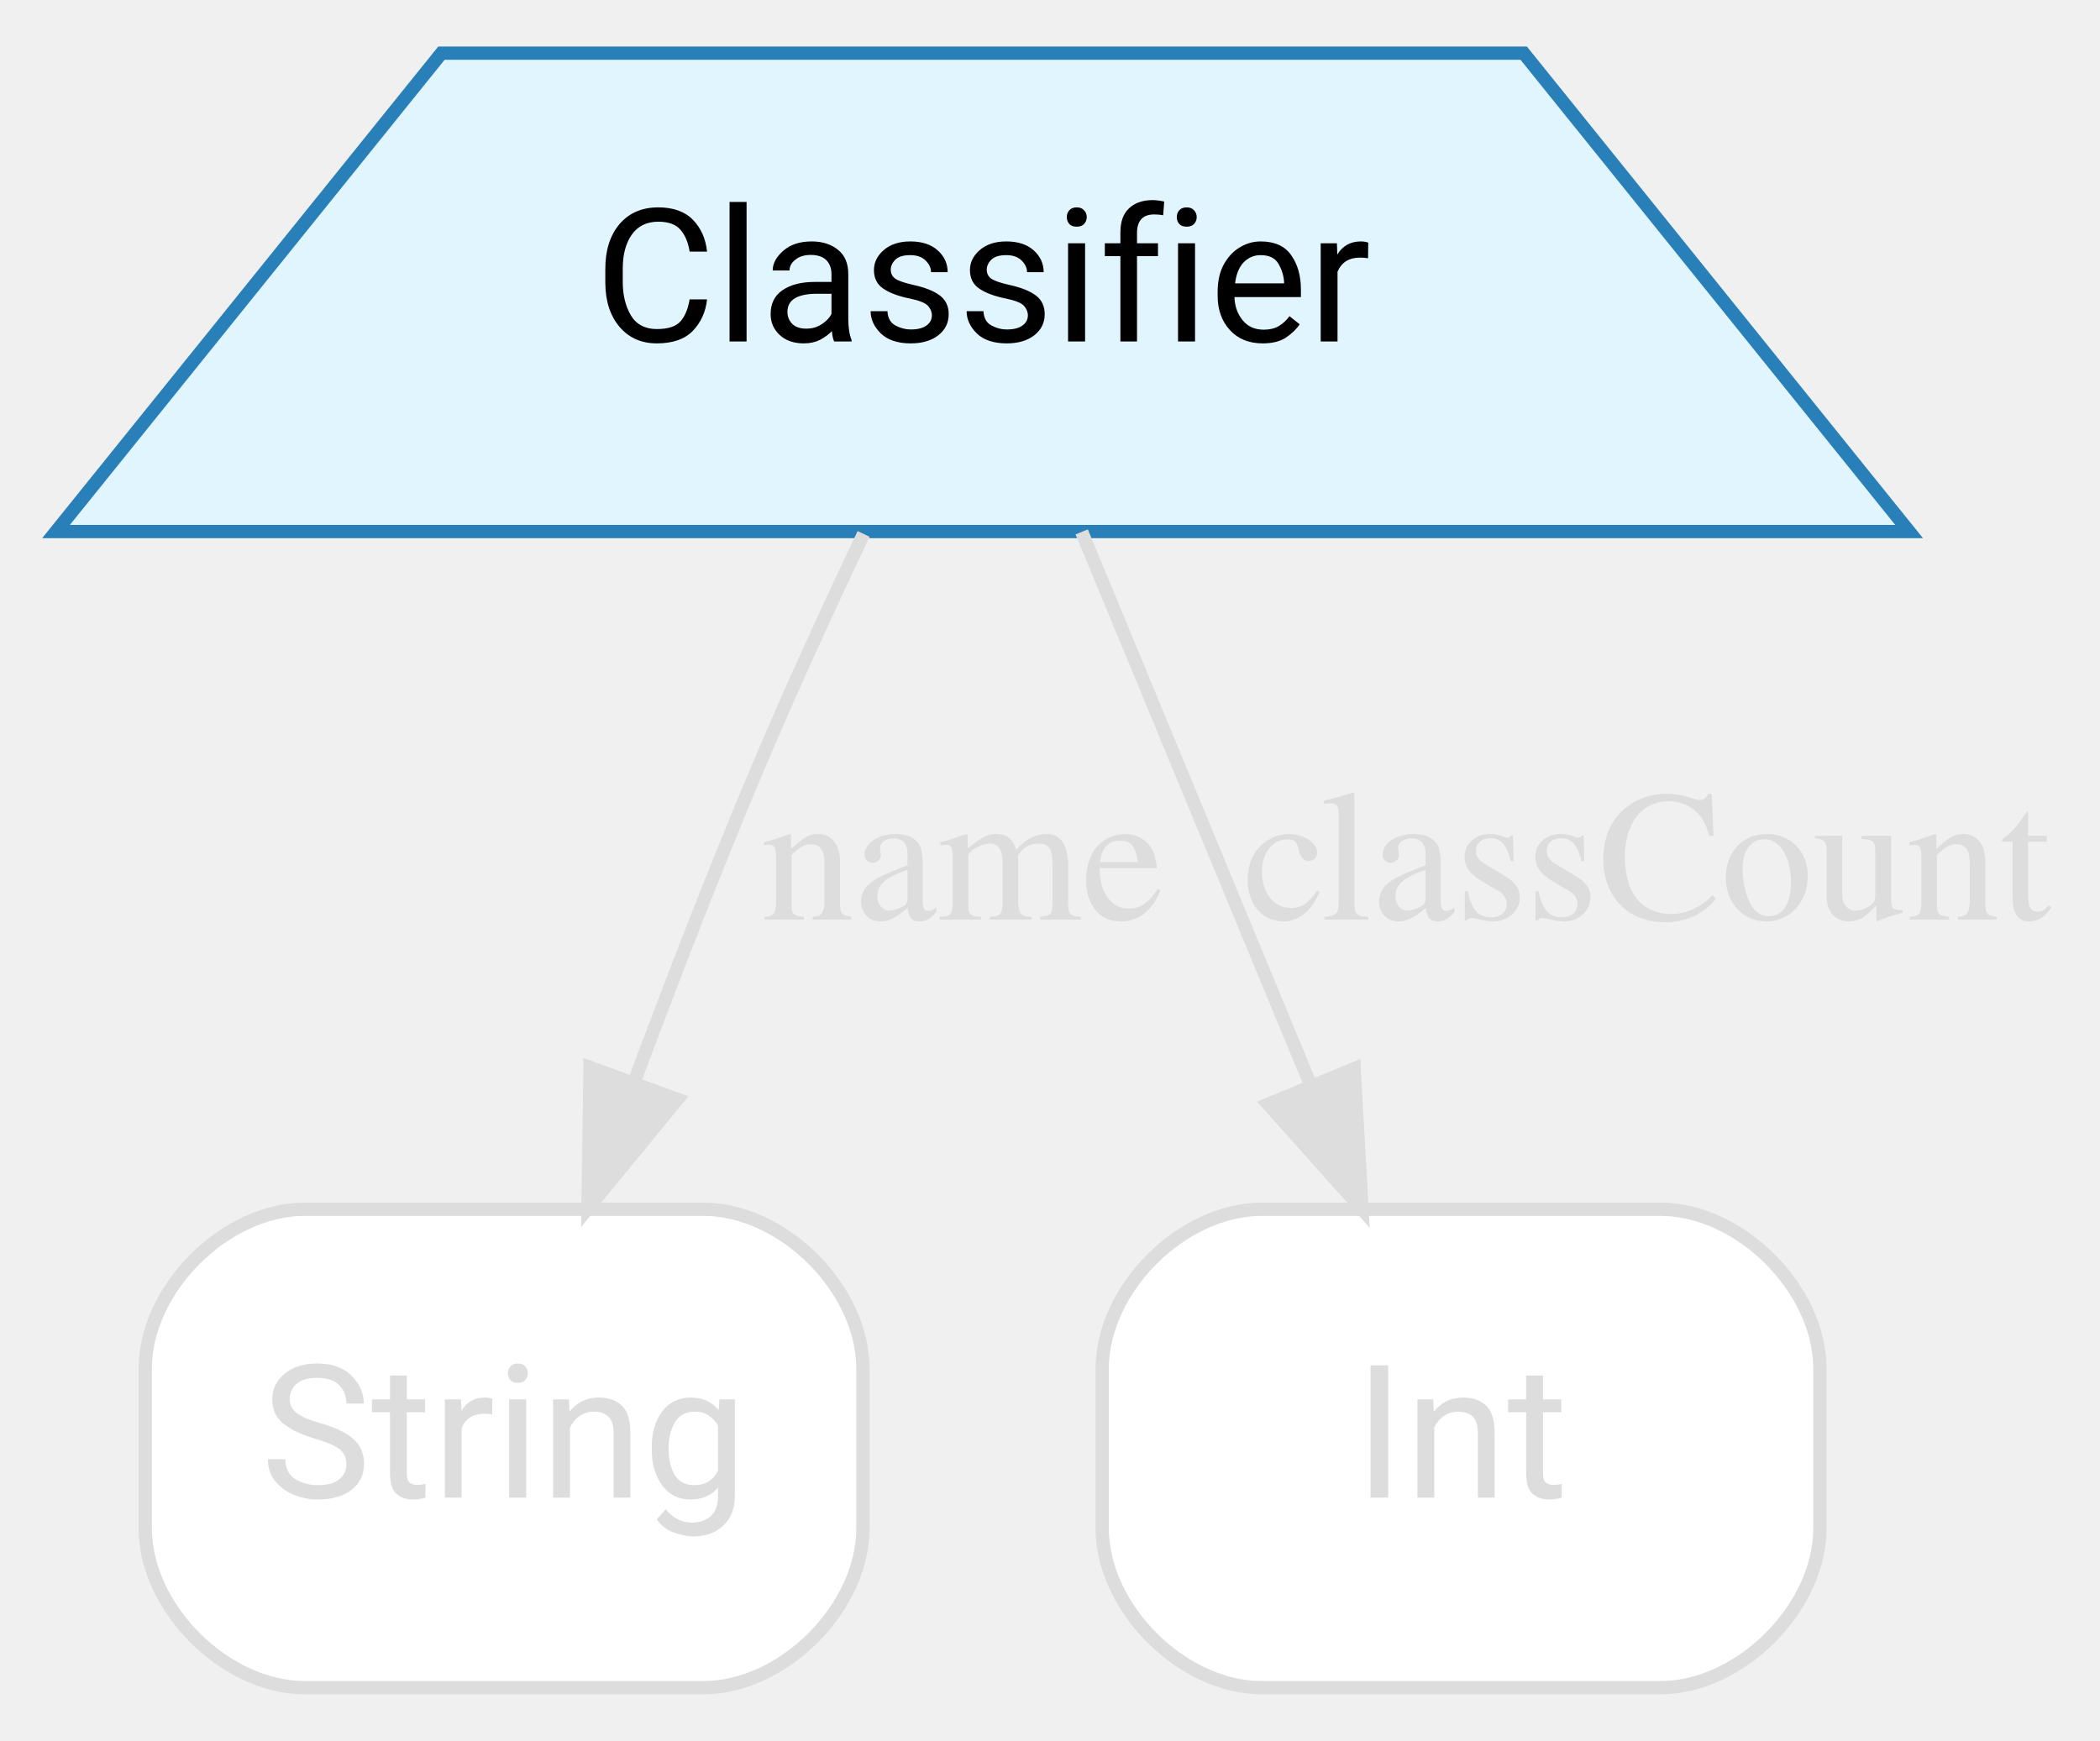
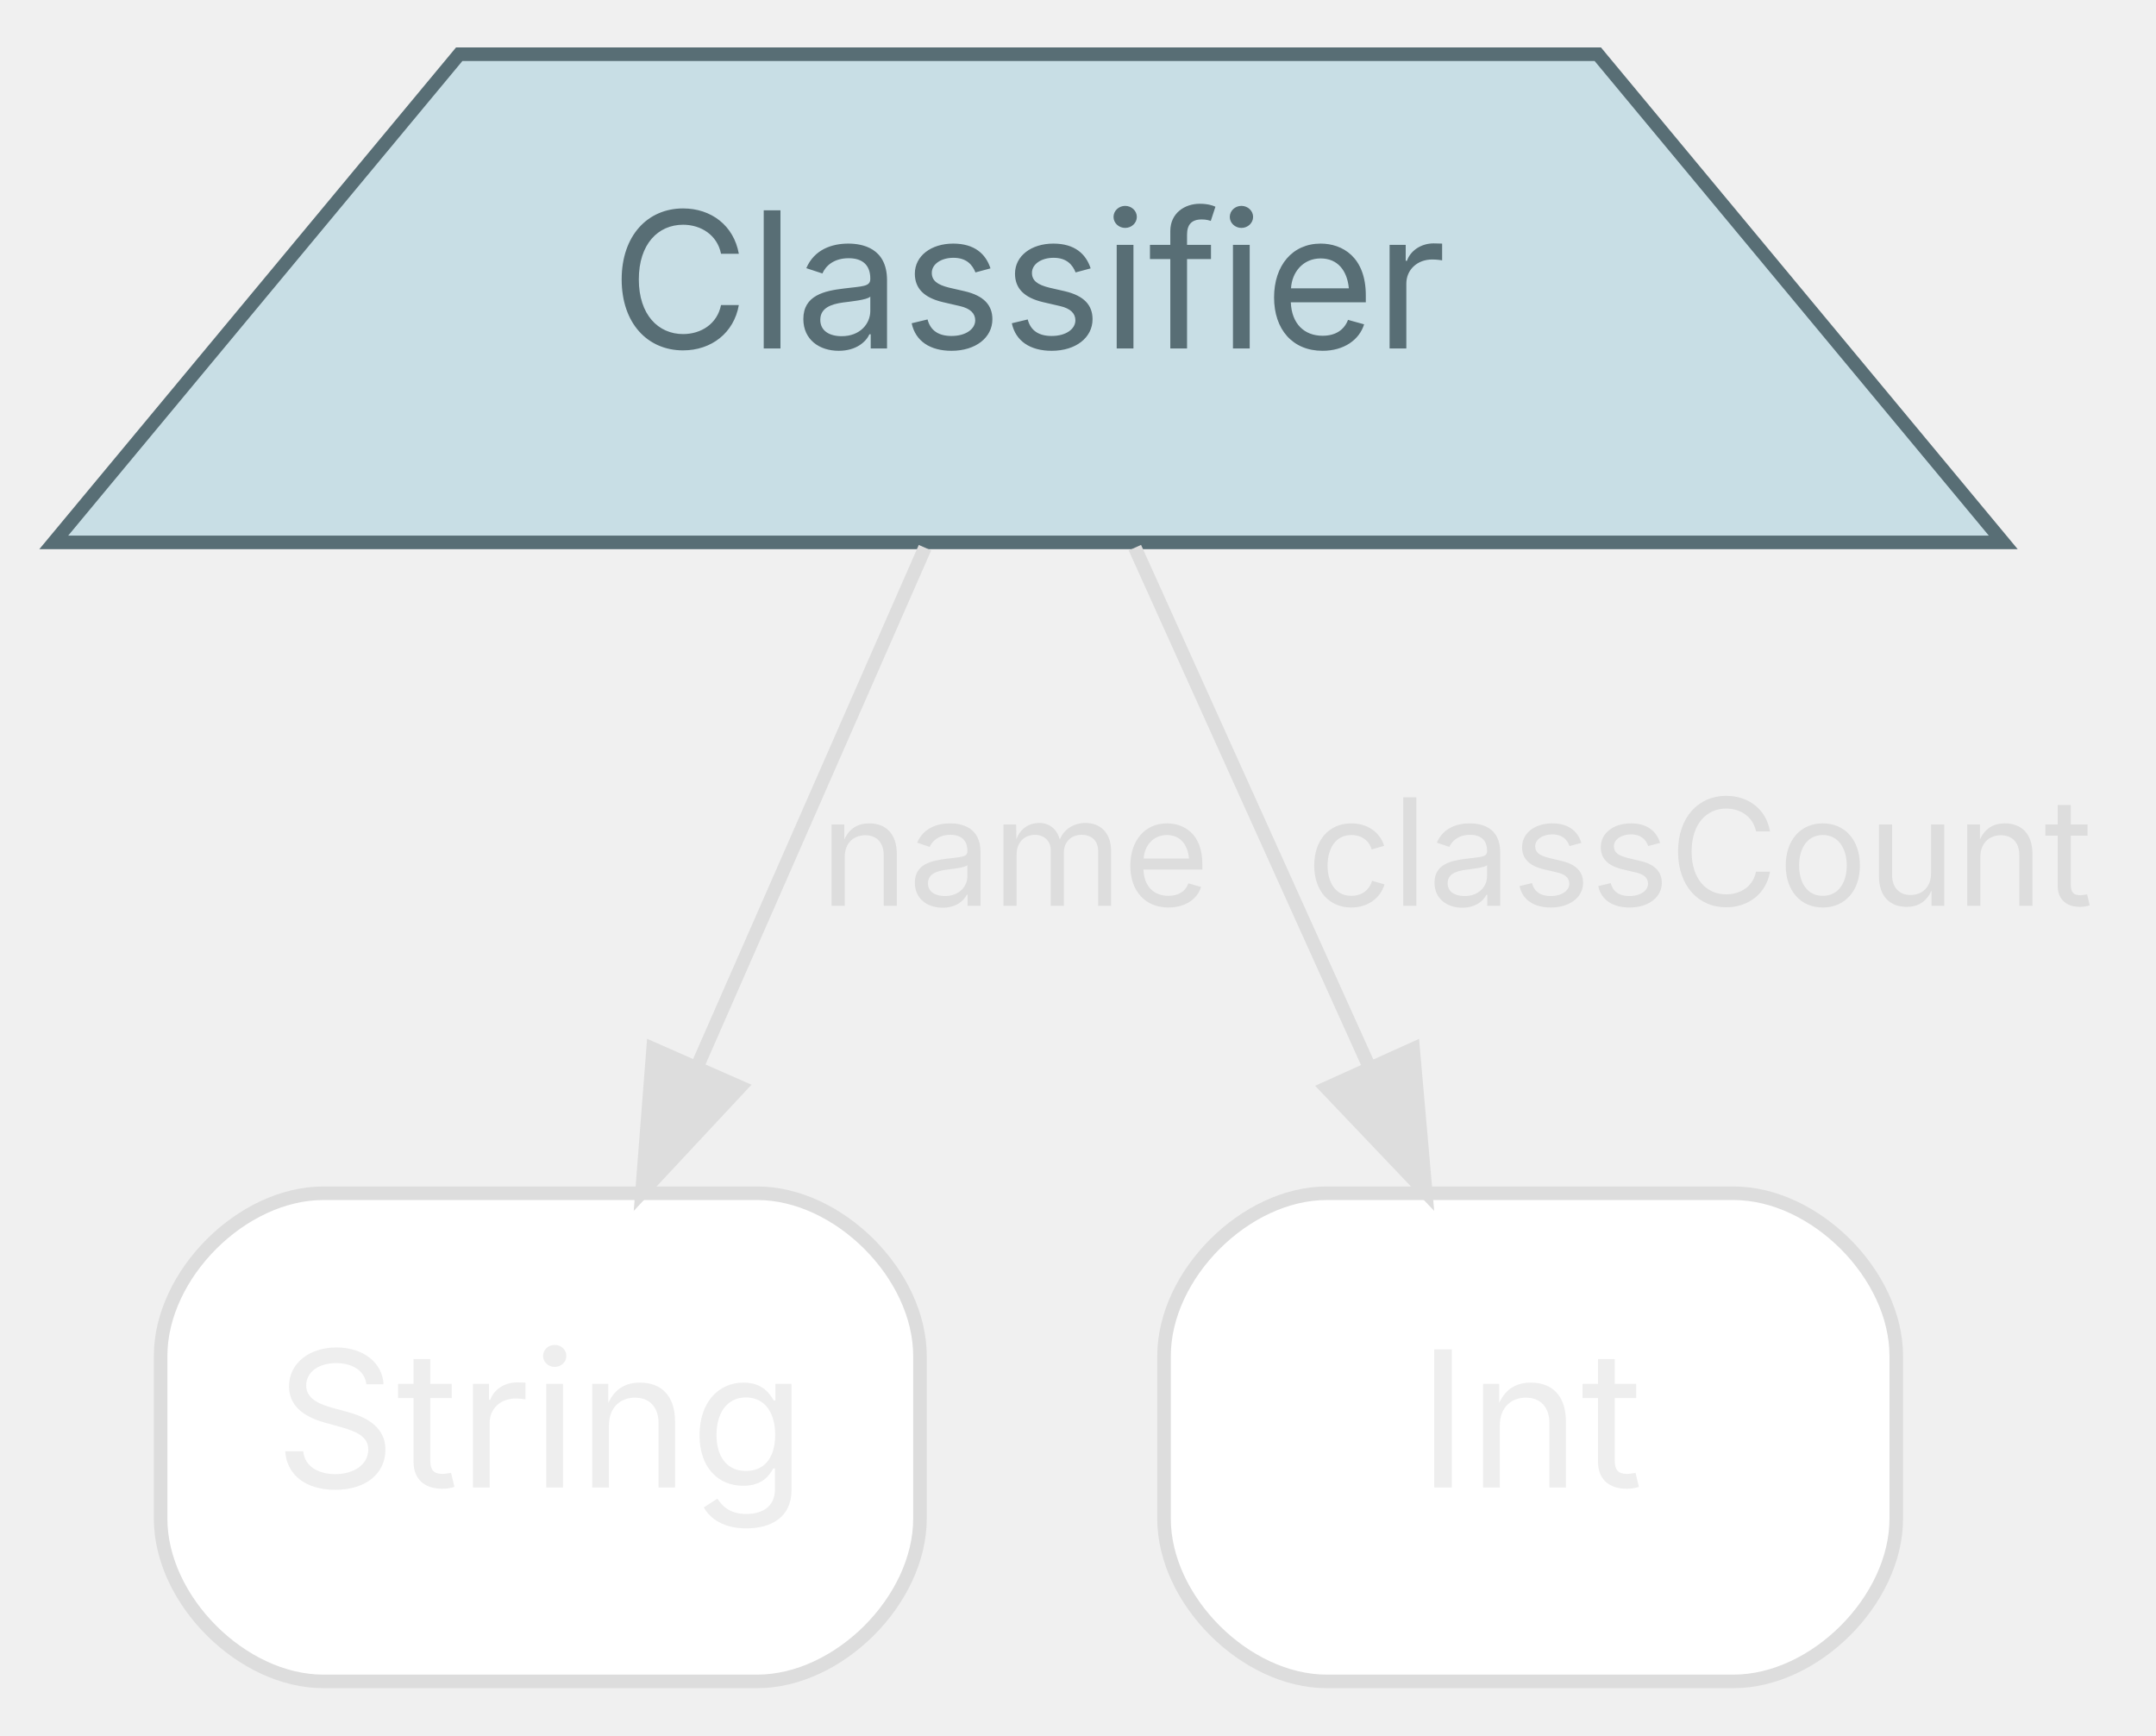
- <svg xmlns="http://www.w3.org/2000/svg" width="158pt" height="131pt" viewBox="0.00 0.00 157.86 131.00">
-   <g id="graph0" class="graph" transform="scale(1 1) rotate(0) translate(4 127)">
+ <svg xmlns="http://www.w3.org/2000/svg" width="159pt" height="128pt" viewBox="0.00 0.00 158.69 128.00">
+   <g id="graph0" class="graph" transform="scale(1 1) rotate(0) translate(4 124)">
    <g id="node1" class="node">
-       <polygon fill="#e1f5fe" stroke="#2980b9" points="110.569,-123 29.143,-123 .144,-87 139.568,-87 110.569,-123" />
-       <text text-anchor="middle" x="69.856" y="-101.3" font-family="Segoe UI,Roboto,Helvetica,Arial,sans-serif" font-size="14.00" fill="#000000">Classifier</text>
+       <polygon fill="#c8dee5" stroke="#586e75" points="113.68,-120 29.71,-120 -0.19,-84 143.58,-84 113.68,-120" />
+       <text text-anchor="middle" x="71.69" y="-98.3" font-family="Inter,Arial" font-size="14.00" fill="#586e75">Classifier</text>
    </g>
    <g id="node2" class="node">
-       <path fill="#ffffff" stroke="#dddddd" d="M48.856,-36C48.856,-36 18.856,-36 18.856,-36 12.856,-36 6.856,-30 6.856,-24 6.856,-24 6.856,-12 6.856,-12 6.856,-6 12.856,0 18.856,0 18.856,0 48.856,0 48.856,0 54.856,0 60.856,-6 60.856,-12 60.856,-12 60.856,-24 60.856,-24 60.856,-30 54.856,-36 48.856,-36" />
-       <text text-anchor="middle" x="33.856" y="-14.3" font-family="Segoe UI,Roboto,Helvetica,Arial,sans-serif" font-size="14.00" fill="#dddddd">String</text>
+       <path fill="#ffffff" stroke="#dddddd" d="M51.69,-36C51.69,-36 19.69,-36 19.69,-36 13.69,-36 7.69,-30 7.69,-24 7.69,-24 7.69,-12 7.69,-12 7.69,-6 13.69,0 19.69,0 19.69,0 51.69,0 51.69,0 57.69,0 63.69,-6 63.69,-12 63.69,-12 63.69,-24 63.69,-24 63.69,-30 57.69,-36 51.69,-36" />
+       <text text-anchor="middle" x="35.69" y="-14.3" font-family="Inter,Arial" font-size="14.00" fill="#eeeeee">String</text>
    </g>
    <g id="edge1" class="edge">
-       <path fill="none" stroke="#dddddd" d="M60.905,-86.821C58.216,-81.157 55.326,-74.86 52.856,-69 49.692,-61.493 46.504,-53.258 43.667,-45.636" />
-       <polygon fill="#dddddd" stroke="#dddddd" points="46.895,-44.272 40.172,-36.084 40.321,-46.677 46.895,-44.272" />
-       <text text-anchor="middle" x="68.356" y="-57.8" font-family="Times,serif" font-size="14.00" fill="#dddddd">name</text>
+       <path fill="none" stroke="#dddddd" d="M64.06,-83.61C59.21,-72.56 52.83,-58.03 47.35,-45.55" />
+       <polygon fill="#dddddd" stroke="#dddddd" points="50.42,-43.83 43.19,-36.08 44.01,-46.65 50.42,-43.83" />
+       <text text-anchor="middle" x="70.69" y="-57.2" font-family="Inter,Arial" font-size="11.00" fill="#dddddd">name</text>
    </g>
    <g id="node3" class="node">
-       <path fill="#ffffff" stroke="#dddddd" d="M120.856,-36C120.856,-36 90.856,-36 90.856,-36 84.856,-36 78.856,-30 78.856,-24 78.856,-24 78.856,-12 78.856,-12 78.856,-6 84.856,0 90.856,0 90.856,0 120.856,0 120.856,0 126.856,0 132.856,-6 132.856,-12 132.856,-12 132.856,-24 132.856,-24 132.856,-30 126.856,-36 120.856,-36" />
-       <text text-anchor="middle" x="105.856" y="-14.3" font-family="Segoe UI,Roboto,Helvetica,Arial,sans-serif" font-size="14.00" fill="#dddddd">Int</text>
+       <path fill="#ffffff" stroke="#dddddd" d="M123.69,-36C123.69,-36 93.69,-36 93.69,-36 87.69,-36 81.69,-30 81.69,-24 81.69,-24 81.69,-12 81.69,-12 81.69,-6 87.69,0 93.69,0 93.69,0 123.69,0 123.69,0 129.69,0 135.69,-6 135.69,-12 135.69,-12 135.69,-24 135.69,-24 135.69,-30 129.69,-36 123.69,-36" />
+       <text text-anchor="middle" x="108.69" y="-14.3" font-family="Inter,Arial" font-size="14.00" fill="#eeeeee">Int</text>
    </g>
    <g id="edge2" class="edge">
-       <path fill="none" stroke="#dddddd" d="M77.315,-86.974C82.287,-74.959 88.915,-58.94 94.533,-45.365" />
-       <polygon fill="#dddddd" stroke="#dddddd" points="97.817,-46.582 98.406,-36.003 91.349,-43.905 97.817,-46.582" />
-       <text text-anchor="middle" x="119.856" y="-57.8" font-family="Times,serif" font-size="14.00" fill="#dddddd">classCount</text>
+       <path fill="none" stroke="#dddddd" d="M79.54,-83.61C84.53,-72.56 91.08,-58.03 96.72,-45.55" />
+       <polygon fill="#dddddd" stroke="#dddddd" points="100.06,-46.64 100.99,-36.08 93.68,-43.76 100.06,-46.64" />
+       <text text-anchor="middle" x="121.19" y="-57.2" font-family="Inter,Arial" font-size="11.00" fill="#dddddd">classCount</text>
    </g>
  </g>
</svg>
